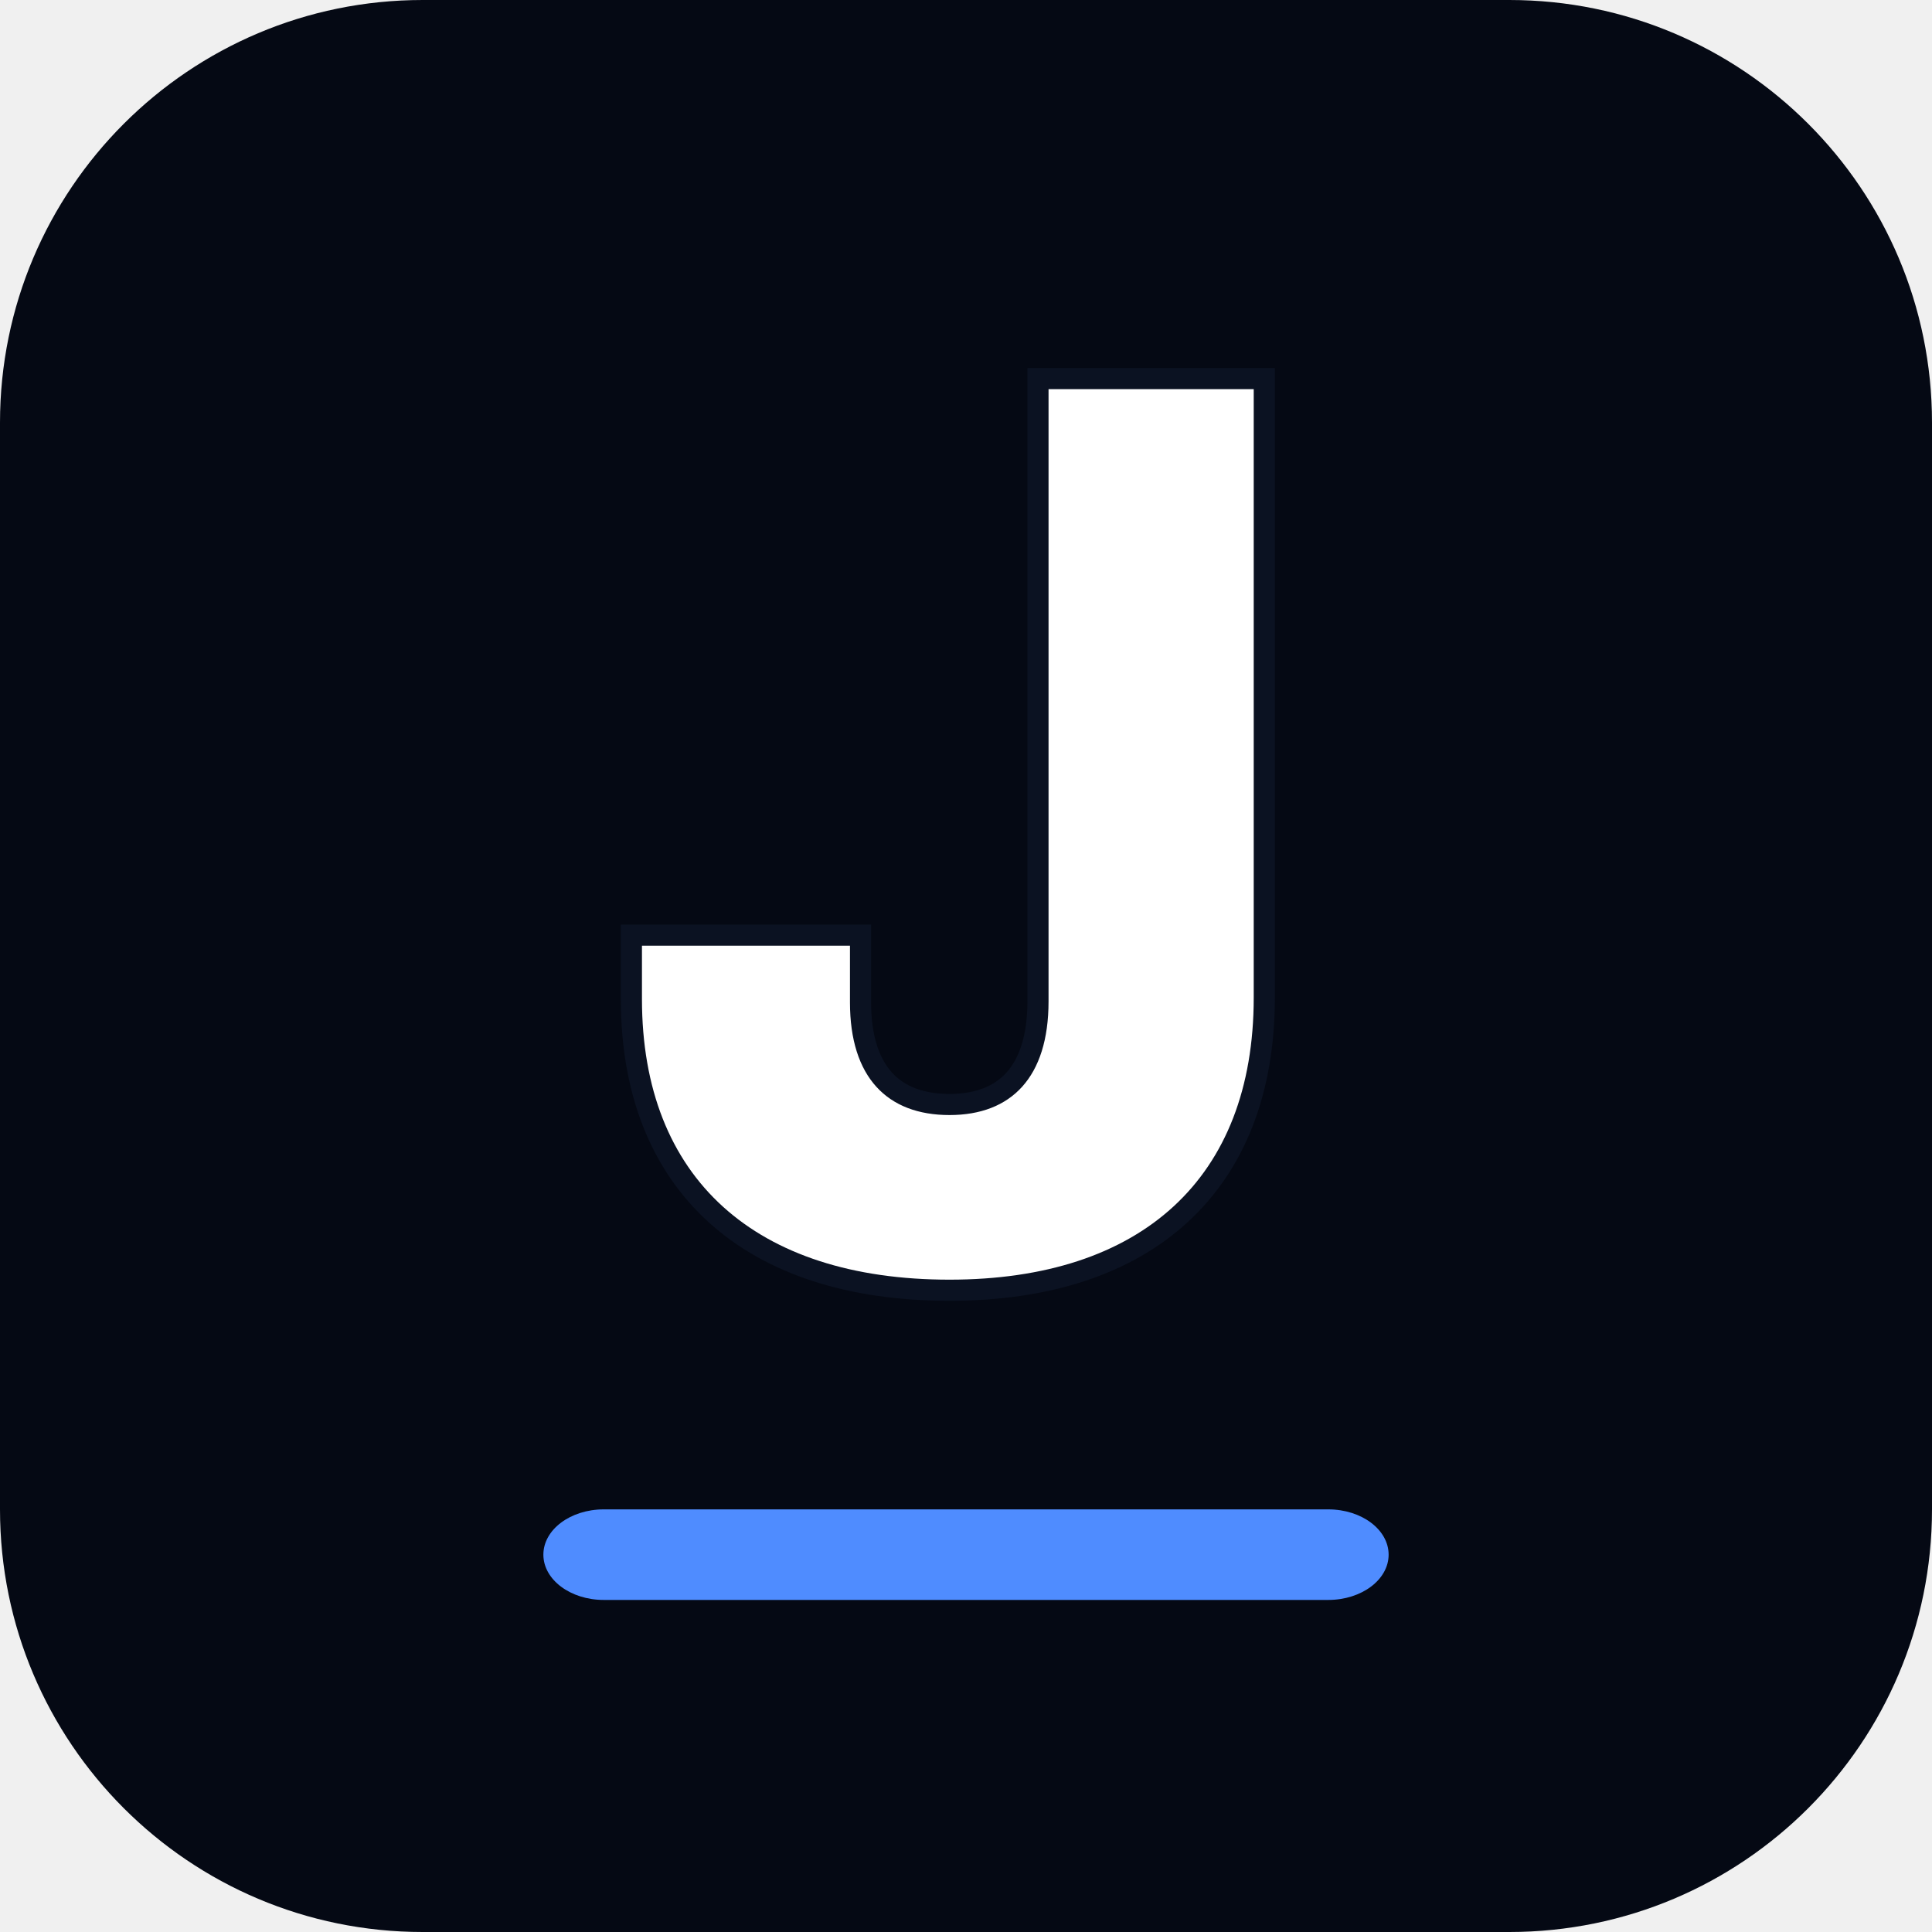
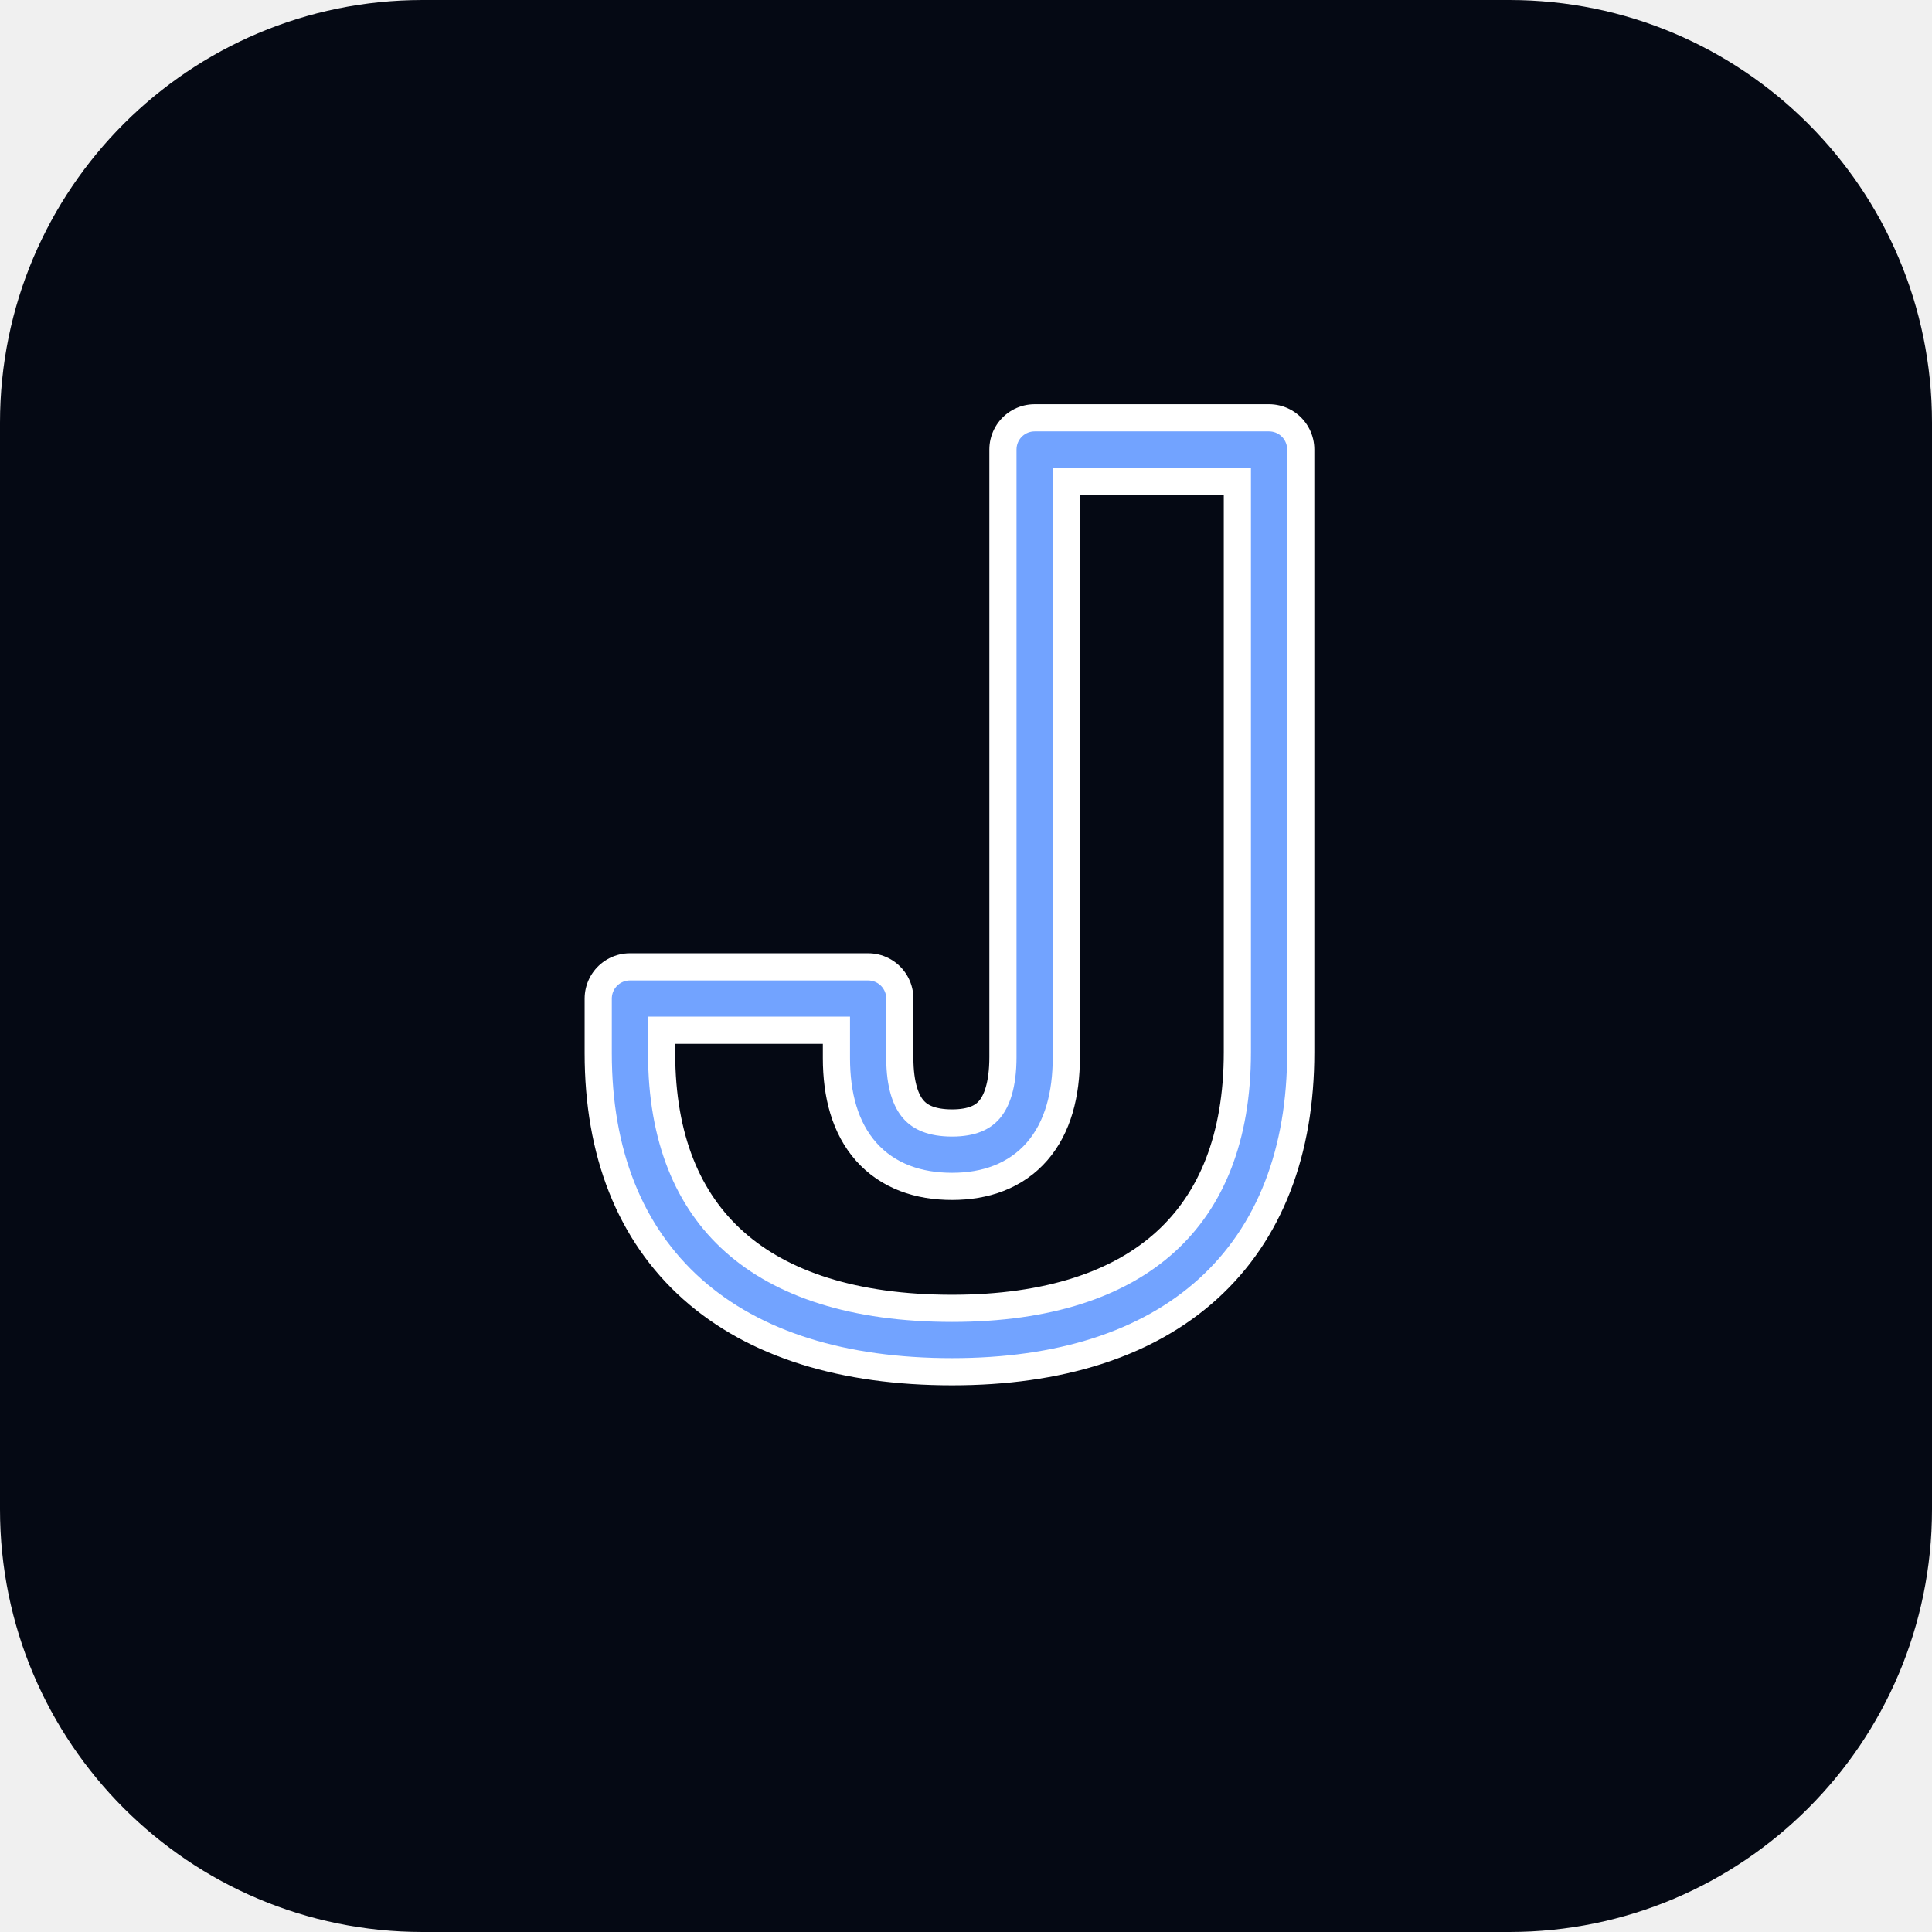
<svg xmlns="http://www.w3.org/2000/svg" viewBox="0 0 64 64">
  <rect width="64" height="64" rx="14" fill="#050914" />
-   <text x="32" y="42" text-anchor="middle" font-family="Manrope, Inter, Segoe UI, Arial, sans-serif" font-size="40" font-weight="800" fill="#ffffff" stroke="#0b1222" stroke-width="1.4" paint-order="stroke fill">
+   <text x="32" y="44" text-anchor="middle" font-family="Manrope, Inter, Segoe UI, Arial, sans-serif" font-size="40" font-weight="900" fill="none" stroke="#ffffff" stroke-width="3" stroke-linejoin="round" stroke-linecap="round">
    J
  </text>
-   <rect x="18" y="50" width="28" height="3" rx="2" fill="#4f8cff" />
+   <text x="32" y="44" text-anchor="middle" font-family="Manrope, Inter, Segoe UI, Arial, sans-serif" font-size="40" font-weight="900" fill="none" stroke="#4f8cff" stroke-width="1.2" opacity="0.8" stroke-linejoin="round" stroke-linecap="round">
+     J
+   </text>
</svg>
